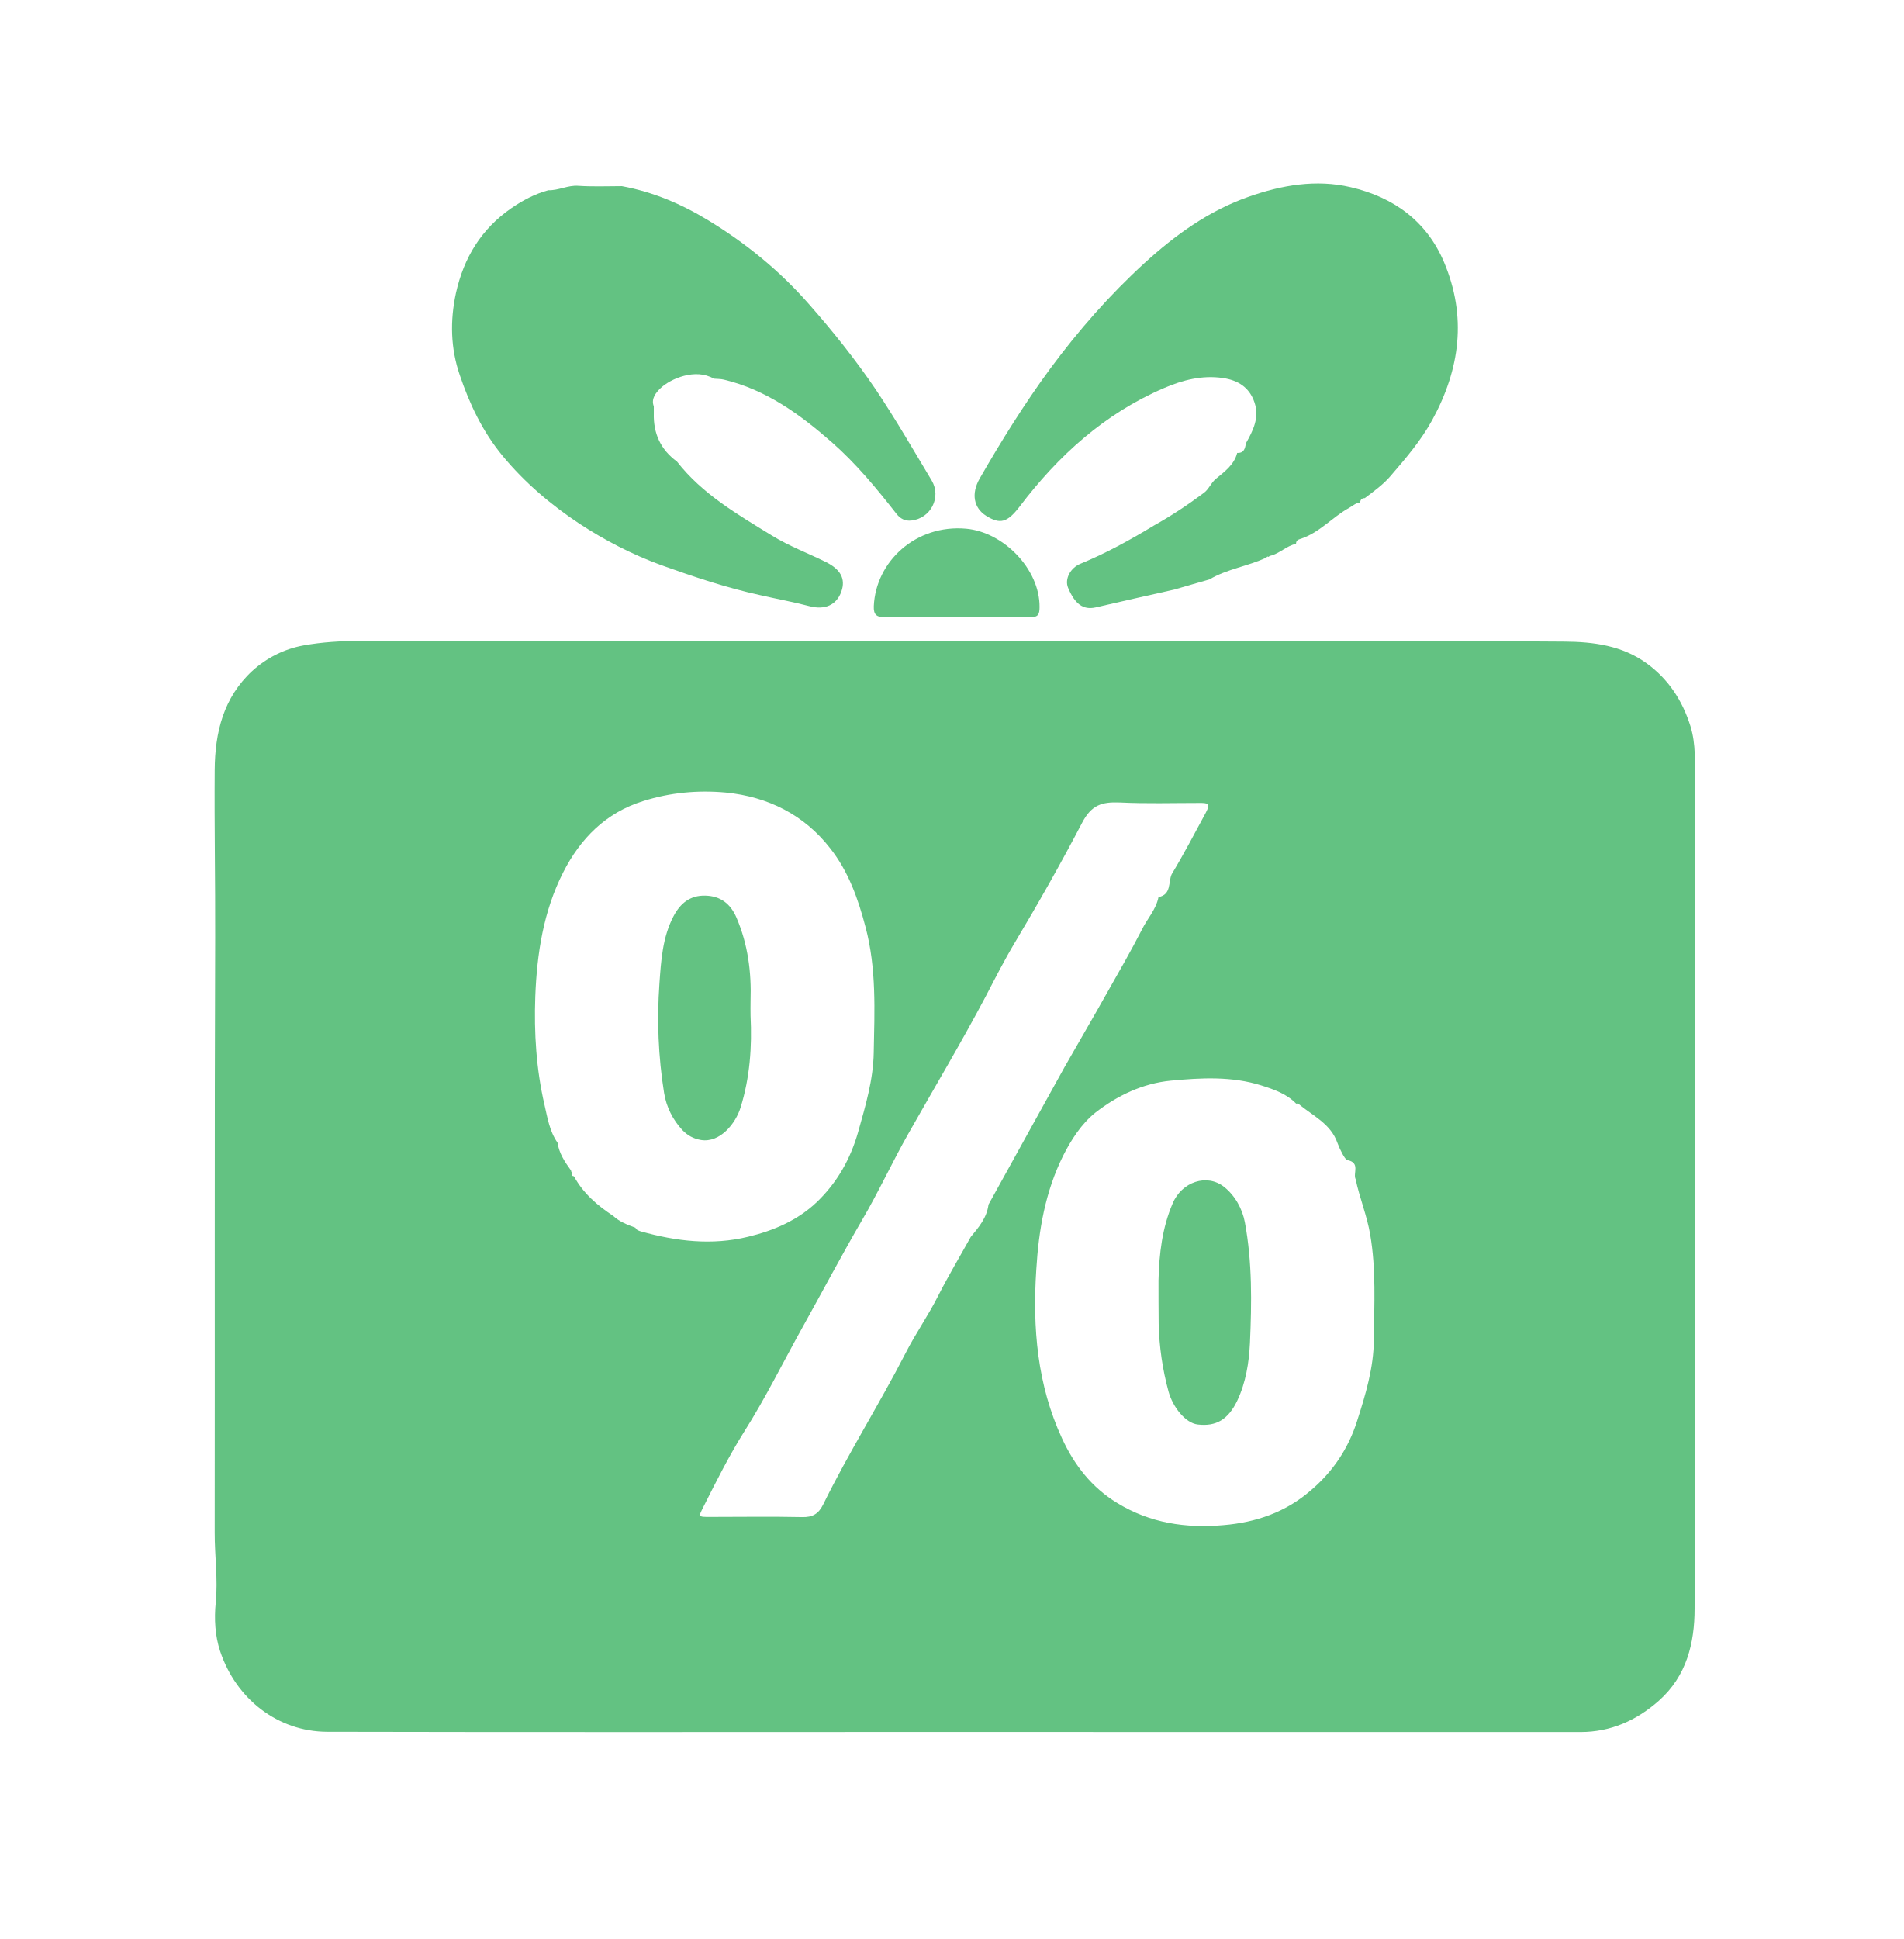
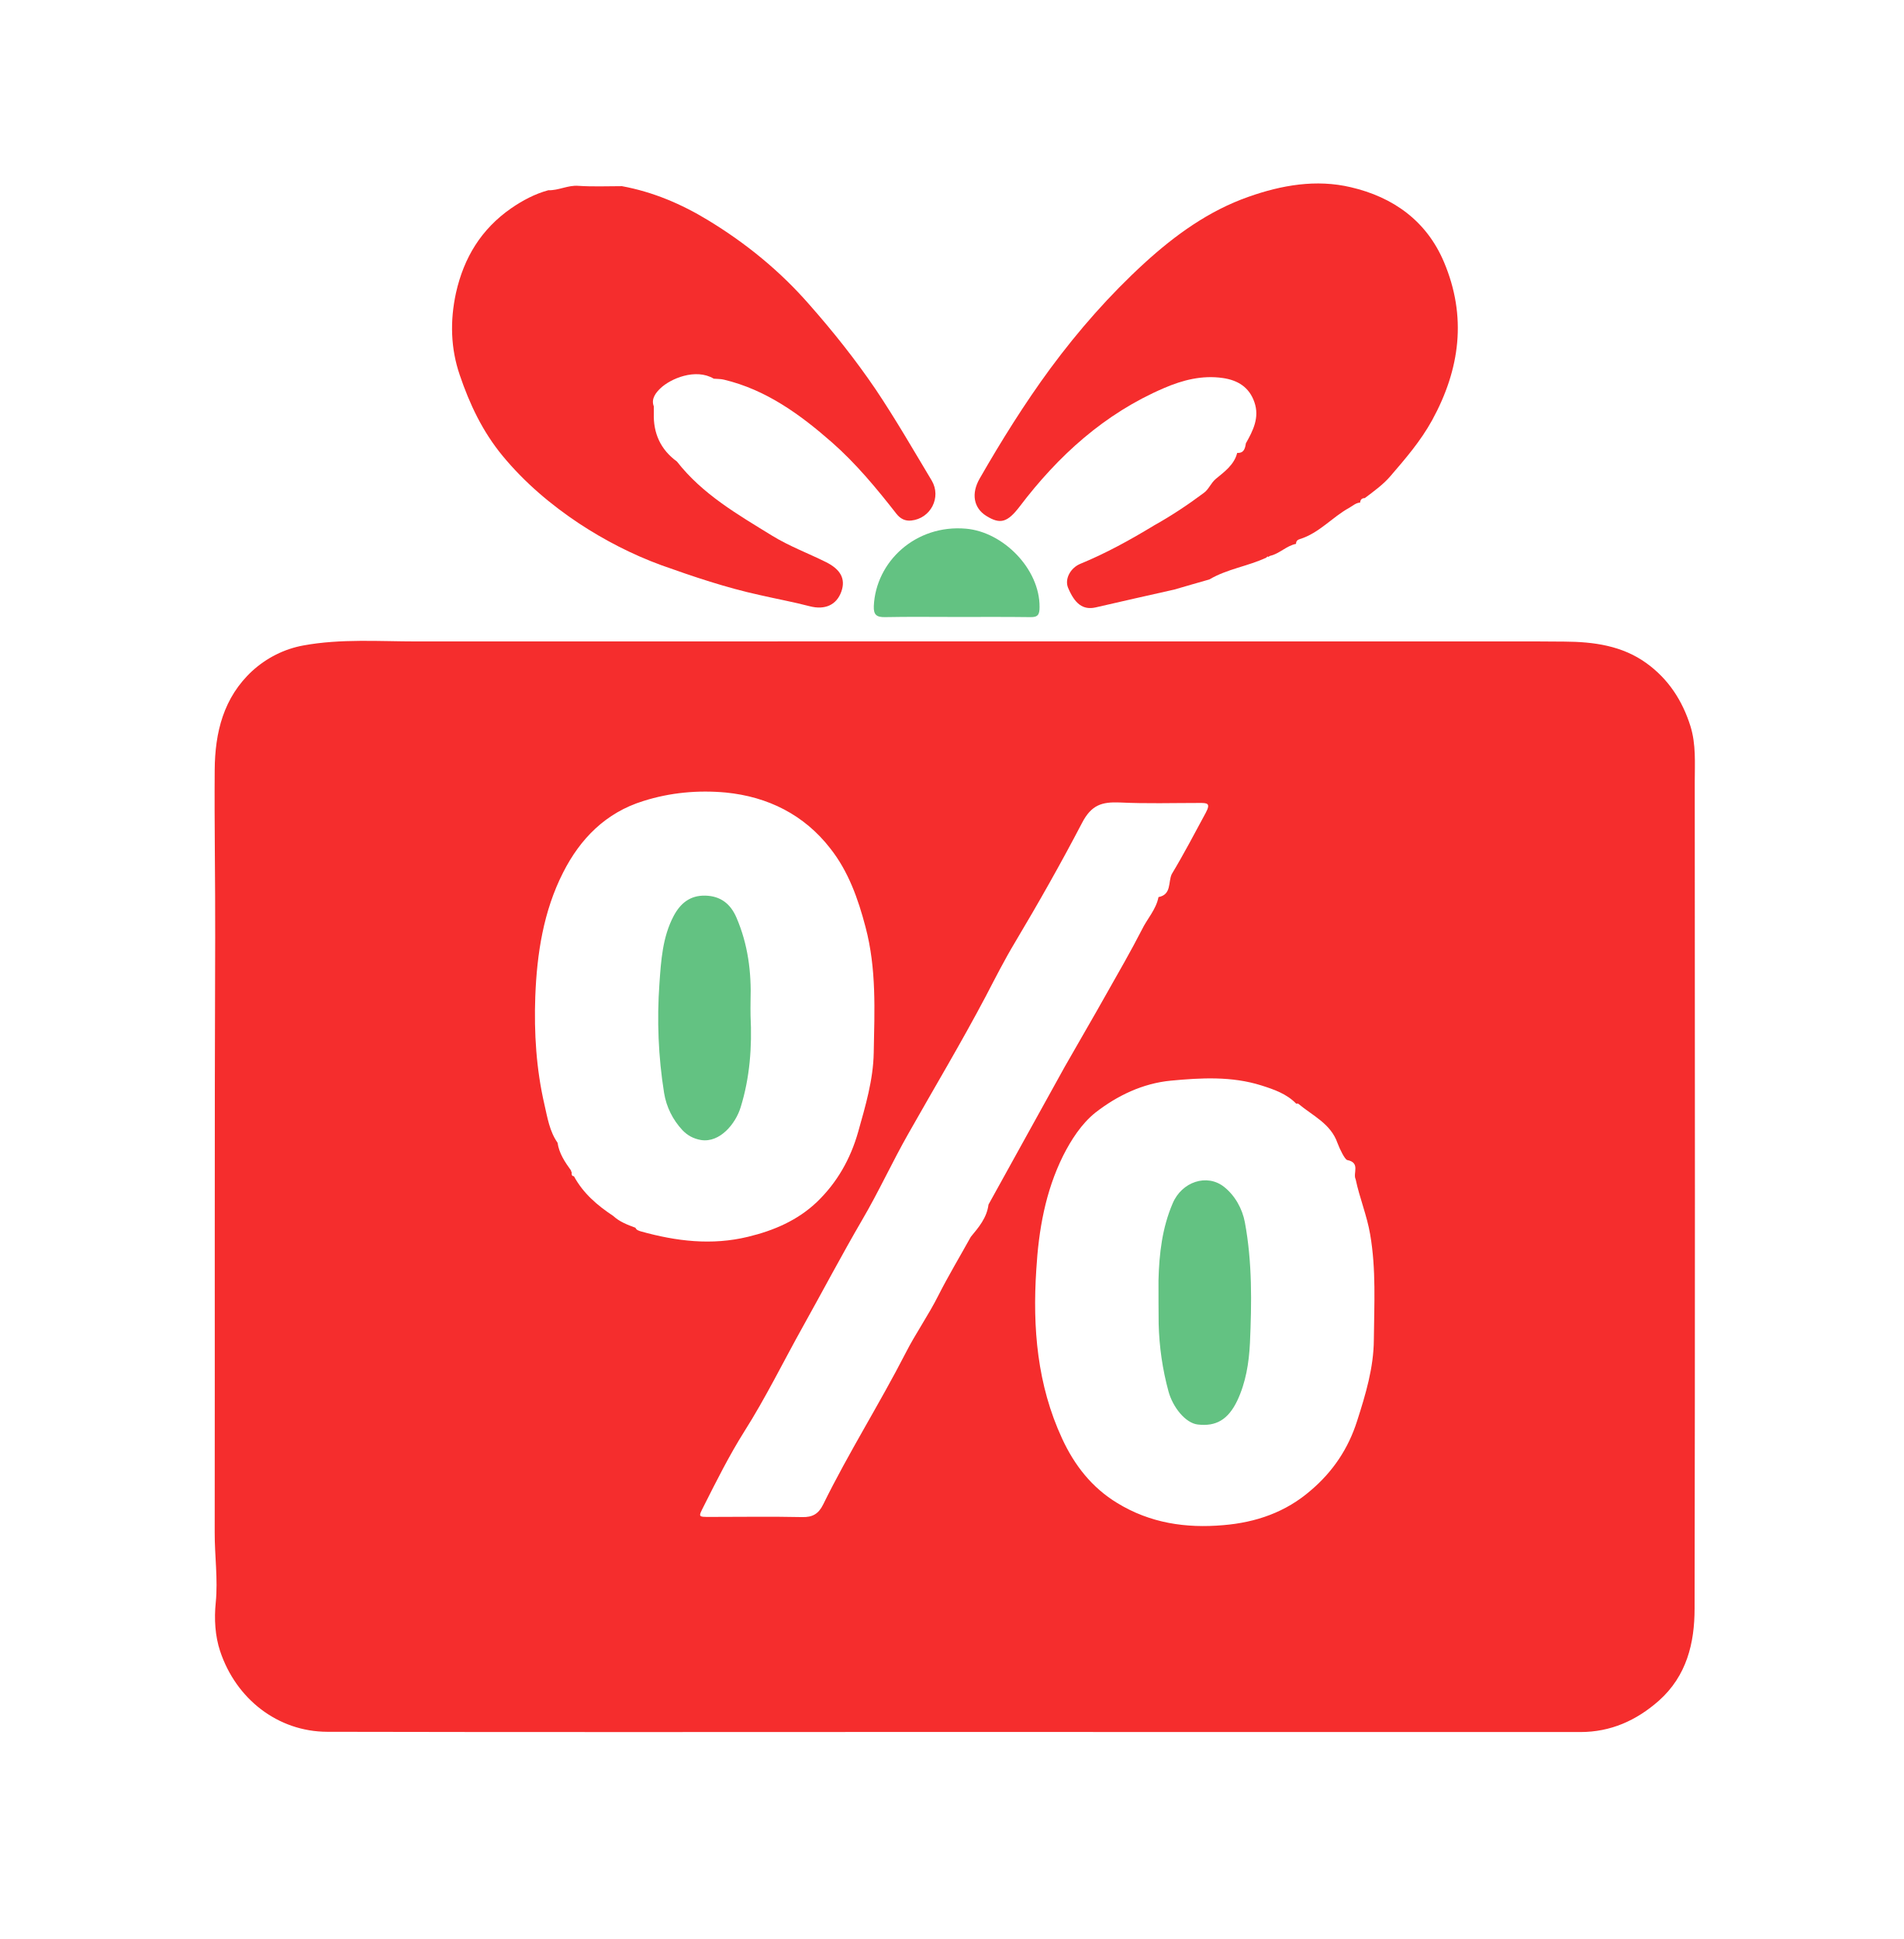
<svg xmlns="http://www.w3.org/2000/svg" version="1.1" x="0px" y="0px" width="23.333px" height="23.769px" viewBox="0 0 23.333 23.769" enable-background="new 0 0 23.333 23.769" xml:space="preserve">
  <g id="refer" display="none">
</g>
  <g id="app">
    <g>
      <g>
-         <path fill-rule="evenodd" clip-rule="evenodd" fill="#63C282" d="M11.716,21.231c-2.568,0-5.137,0.004-7.705-0.002     c-0.605-0.002-1.118-0.402-1.313-0.99c-0.061-0.184-0.074-0.393-0.053-0.596c0.028-0.285-0.014-0.572-0.013-0.857     c0.003-2.432-0.003-4.863,0.006-7.295c0.002-0.684-0.011-1.367-0.006-2.051c0.003-0.463,0.108-0.889,0.46-1.215     c0.176-0.16,0.391-0.27,0.628-0.313c0.46-0.084,0.926-0.049,1.389-0.049c4.264-0.002,8.528,0,12.791,0     c0.426,0,0.853-0.002,1.278,0.002c0.358,0.002,0.709,0.049,1.008,0.266c0.266,0.193,0.438,0.455,0.537,0.77     c0.07,0.225,0.053,0.453,0.053,0.682c0.002,3.379,0.004,6.756-0.002,10.135c0,0.424-0.097,0.826-0.437,1.129     c-0.276,0.244-0.592,0.385-0.962,0.385c-1.247,0-2.494,0-3.739,0C14.329,21.231,13.021,21.231,11.716,21.231L11.716,21.231z      M7.009,14.372c-0.002,0.021-0.004,0.045,0.027,0.047c0.113,0.209,0.286,0.357,0.481,0.486c0.077,0.072,0.175,0.109,0.273,0.145     c0.011,0.029,0.042,0.037,0.067,0.045c0.433,0.121,0.868,0.174,1.313,0.066c0.317-0.076,0.611-0.203,0.846-0.428     c0.245-0.236,0.409-0.523,0.504-0.857c0.09-0.32,0.185-0.639,0.191-0.971c0.01-0.516,0.035-1.029-0.1-1.539     c-0.092-0.352-0.212-0.686-0.432-0.965C9.86,9.989,9.415,9.766,8.896,9.715c-0.341-0.031-0.68,0-1.009,0.104     c-0.462,0.143-0.774,0.463-0.983,0.875c-0.242,0.475-0.322,0.996-0.342,1.523c-0.016,0.445,0.012,0.889,0.112,1.322     c0.037,0.16,0.062,0.328,0.161,0.469c0.019,0.131,0.09,0.236,0.165,0.34C7,14.356,7.003,14.364,7.009,14.372z M14.202,10.997     c0.162-0.031,0.117-0.184,0.162-0.281c0.148-0.246,0.281-0.5,0.417-0.752c0.065-0.121,0.017-0.121-0.077-0.121     c-0.326,0-0.652,0.01-0.979-0.006c-0.214-0.008-0.345,0.027-0.461,0.252c-0.258,0.494-0.533,0.98-0.82,1.461     c-0.128,0.213-0.243,0.439-0.359,0.662c-0.301,0.57-0.632,1.123-0.949,1.684c-0.197,0.346-0.363,0.711-0.566,1.057     c-0.253,0.434-0.486,0.877-0.73,1.314c-0.239,0.428-0.454,0.869-0.717,1.283c-0.184,0.293-0.34,0.604-0.495,0.912     c-0.068,0.135-0.073,0.133,0.079,0.133c0.374,0,0.749-0.006,1.124,0.002c0.13,0.004,0.203-0.039,0.26-0.154     c0.311-0.633,0.689-1.23,1.011-1.857c0.122-0.24,0.28-0.463,0.402-0.707c0.123-0.242,0.264-0.477,0.397-0.717     c0.097-0.117,0.197-0.234,0.217-0.396c0.157-0.283,0.313-0.566,0.469-0.848c0.156-0.281,0.31-0.561,0.465-0.84     c0.171-0.301,0.347-0.6,0.516-0.902c0.146-0.258,0.294-0.514,0.429-0.777C14.063,11.262,14.172,11.151,14.202,10.997z      M16.619,14.456c-0.037-0.074,0.063-0.203-0.104-0.236c-0.029-0.008-0.09-0.131-0.119-0.209c-0.083-0.238-0.305-0.334-0.479-0.48     c-0.006-0.006-0.019-0.002-0.027-0.002c-0.117-0.121-0.272-0.174-0.426-0.223c-0.364-0.115-0.74-0.094-1.11-0.059     c-0.346,0.033-0.659,0.184-0.927,0.393c-0.168,0.135-0.296,0.332-0.395,0.529c-0.217,0.438-0.299,0.908-0.328,1.393     c-0.047,0.715,0.011,1.414,0.317,2.074c0.149,0.322,0.361,0.598,0.676,0.789c0.402,0.246,0.84,0.311,1.299,0.271     c0.399-0.033,0.765-0.158,1.073-0.426c0.271-0.23,0.46-0.512,0.568-0.852c0.104-0.324,0.203-0.652,0.205-0.996     c0.004-0.43,0.029-0.861-0.045-1.289C16.758,14.901,16.667,14.686,16.619,14.456z" />
-         <path fill-rule="evenodd" clip-rule="evenodd" fill="#63C282" d="M14.396,7.227c-0.322,0.072-0.644,0.145-0.965,0.219     c-0.157,0.035-0.256-0.047-0.337-0.24c-0.046-0.109,0.03-0.246,0.151-0.295c0.314-0.129,0.611-0.293,0.901-0.469     c0.213-0.119,0.417-0.254,0.612-0.4c0.062-0.045,0.084-0.119,0.147-0.172c0.101-0.084,0.224-0.17,0.261-0.316l0.002-0.002     c0.083,0.004,0.096-0.057,0.105-0.117c0.088-0.156,0.17-0.316,0.105-0.504c-0.063-0.184-0.202-0.27-0.387-0.297     c-0.254-0.037-0.494,0.025-0.721,0.123c-0.729,0.313-1.297,0.828-1.772,1.455c-0.149,0.193-0.236,0.219-0.409,0.111     c-0.152-0.096-0.186-0.271-0.079-0.457c0.266-0.463,0.548-0.916,0.867-1.35c0.347-0.469,0.726-0.9,1.153-1.291     c0.377-0.344,0.791-0.643,1.277-0.813c0.404-0.143,0.829-0.217,1.252-0.117c0.52,0.121,0.929,0.412,1.143,0.918     c0.281,0.666,0.199,1.309-0.146,1.939c-0.141,0.256-0.327,0.471-0.512,0.686c-0.085,0.1-0.204,0.186-0.313,0.268     c-0.037,0-0.055,0.02-0.057,0.055l0,0C16.622,6.163,16.585,6.2,16.54,6.225c-0.209,0.115-0.367,0.309-0.604,0.383     c-0.028,0.008-0.048,0.023-0.048,0.059l0,0c-0.117,0.023-0.2,0.119-0.315,0.146c-0.009,0.002-0.016,0.006-0.02,0.014     c-0.014-0.01-0.022-0.002-0.028,0.008c-0.228,0.107-0.481,0.139-0.699,0.268C14.683,7.143,14.538,7.186,14.396,7.227z" />
-         <path fill-rule="evenodd" clip-rule="evenodd" fill="#63C282" d="M8.298,5.657c0.313,0.402,0.746,0.65,1.168,0.91     c0.21,0.129,0.442,0.215,0.661,0.324c0.175,0.088,0.243,0.203,0.187,0.361c-0.059,0.166-0.203,0.227-0.386,0.18     c-0.202-0.053-0.407-0.09-0.611-0.137c-0.413-0.09-0.813-0.225-1.211-0.367C7.748,6.797,7.411,6.622,7.099,6.417     C6.755,6.188,6.434,5.918,6.163,5.59C5.915,5.29,5.756,4.952,5.635,4.594c-0.11-0.322-0.12-0.66-0.045-1.004     C5.687,3.157,5.9,2.809,6.264,2.555c0.142-0.098,0.292-0.178,0.458-0.223C6.848,2.336,6.961,2.268,7.09,2.278     C7.268,2.29,7.446,2.282,7.624,2.282C8.004,2.352,8.353,2.5,8.681,2.7c0.466,0.283,0.882,0.623,1.24,1.033     c0.291,0.33,0.565,0.674,0.813,1.039c0.245,0.365,0.463,0.744,0.688,1.119c0.121,0.205-0.012,0.465-0.251,0.49     c-0.074,0.008-0.133-0.021-0.181-0.082c-0.243-0.311-0.494-0.615-0.792-0.877c-0.39-0.342-0.807-0.645-1.323-0.768     c-0.04-0.01-0.084-0.008-0.125-0.012C8.528,4.51,8.219,4.641,8.094,4.762c-0.05,0.049-0.116,0.125-0.079,0.219     c0,0.029,0,0.057,0,0.086C8.008,5.311,8.098,5.512,8.298,5.657z" />
+         <path fill-rule="evenodd" clip-rule="evenodd" fill="#f52d2d" d="M11.716,21.231c-2.568,0-5.137,0.004-7.705-0.002     c-0.605-0.002-1.118-0.402-1.313-0.99c-0.061-0.184-0.074-0.393-0.053-0.596c0.028-0.285-0.014-0.572-0.013-0.857     c0.003-2.432-0.003-4.863,0.006-7.295c0.002-0.684-0.011-1.367-0.006-2.051c0.003-0.463,0.108-0.889,0.46-1.215     c0.176-0.16,0.391-0.27,0.628-0.313c0.46-0.084,0.926-0.049,1.389-0.049c4.264-0.002,8.528,0,12.791,0     c0.426,0,0.853-0.002,1.278,0.002c0.358,0.002,0.709,0.049,1.008,0.266c0.266,0.193,0.438,0.455,0.537,0.77     c0.07,0.225,0.053,0.453,0.053,0.682c0.002,3.379,0.004,6.756-0.002,10.135c0,0.424-0.097,0.826-0.437,1.129     c-0.276,0.244-0.592,0.385-0.962,0.385c-1.247,0-2.494,0-3.739,0C14.329,21.231,13.021,21.231,11.716,21.231L11.716,21.231z      M7.009,14.372c-0.002,0.021-0.004,0.045,0.027,0.047c0.113,0.209,0.286,0.357,0.481,0.486c0.077,0.072,0.175,0.109,0.273,0.145     c0.011,0.029,0.042,0.037,0.067,0.045c0.433,0.121,0.868,0.174,1.313,0.066c0.317-0.076,0.611-0.203,0.846-0.428     c0.245-0.236,0.409-0.523,0.504-0.857c0.09-0.32,0.185-0.639,0.191-0.971c0.01-0.516,0.035-1.029-0.1-1.539     c-0.092-0.352-0.212-0.686-0.432-0.965C9.86,9.989,9.415,9.766,8.896,9.715c-0.341-0.031-0.68,0-1.009,0.104     c-0.462,0.143-0.774,0.463-0.983,0.875c-0.242,0.475-0.322,0.996-0.342,1.523c-0.016,0.445,0.012,0.889,0.112,1.322     c0.037,0.16,0.062,0.328,0.161,0.469c0.019,0.131,0.09,0.236,0.165,0.34C7,14.356,7.003,14.364,7.009,14.372z M14.202,10.997     c0.162-0.031,0.117-0.184,0.162-0.281c0.148-0.246,0.281-0.5,0.417-0.752c0.065-0.121,0.017-0.121-0.077-0.121     c-0.326,0-0.652,0.01-0.979-0.006c-0.214-0.008-0.345,0.027-0.461,0.252c-0.258,0.494-0.533,0.98-0.82,1.461     c-0.128,0.213-0.243,0.439-0.359,0.662c-0.301,0.57-0.632,1.123-0.949,1.684c-0.197,0.346-0.363,0.711-0.566,1.057     c-0.253,0.434-0.486,0.877-0.73,1.314c-0.239,0.428-0.454,0.869-0.717,1.283c-0.184,0.293-0.34,0.604-0.495,0.912     c-0.068,0.135-0.073,0.133,0.079,0.133c0.374,0,0.749-0.006,1.124,0.002c0.13,0.004,0.203-0.039,0.26-0.154     c0.311-0.633,0.689-1.23,1.011-1.857c0.122-0.24,0.28-0.463,0.402-0.707c0.123-0.242,0.264-0.477,0.397-0.717     c0.097-0.117,0.197-0.234,0.217-0.396c0.157-0.283,0.313-0.566,0.469-0.848c0.156-0.281,0.31-0.561,0.465-0.84     c0.171-0.301,0.347-0.6,0.516-0.902c0.146-0.258,0.294-0.514,0.429-0.777C14.063,11.262,14.172,11.151,14.202,10.997z      M16.619,14.456c-0.037-0.074,0.063-0.203-0.104-0.236c-0.029-0.008-0.09-0.131-0.119-0.209c-0.083-0.238-0.305-0.334-0.479-0.48     c-0.006-0.006-0.019-0.002-0.027-0.002c-0.117-0.121-0.272-0.174-0.426-0.223c-0.364-0.115-0.74-0.094-1.11-0.059     c-0.346,0.033-0.659,0.184-0.927,0.393c-0.168,0.135-0.296,0.332-0.395,0.529c-0.217,0.438-0.299,0.908-0.328,1.393     c-0.047,0.715,0.011,1.414,0.317,2.074c0.149,0.322,0.361,0.598,0.676,0.789c0.402,0.246,0.84,0.311,1.299,0.271     c0.399-0.033,0.765-0.158,1.073-0.426c0.271-0.23,0.46-0.512,0.568-0.852c0.104-0.324,0.203-0.652,0.205-0.996     c0.004-0.43,0.029-0.861-0.045-1.289C16.758,14.901,16.667,14.686,16.619,14.456z" />
+         <path fill-rule="evenodd" clip-rule="evenodd" fill="#f52d2d" d="M14.396,7.227c-0.322,0.072-0.644,0.145-0.965,0.219     c-0.157,0.035-0.256-0.047-0.337-0.24c-0.046-0.109,0.03-0.246,0.151-0.295c0.314-0.129,0.611-0.293,0.901-0.469     c0.213-0.119,0.417-0.254,0.612-0.4c0.062-0.045,0.084-0.119,0.147-0.172c0.101-0.084,0.224-0.17,0.261-0.316l0.002-0.002     c0.083,0.004,0.096-0.057,0.105-0.117c0.088-0.156,0.17-0.316,0.105-0.504c-0.063-0.184-0.202-0.27-0.387-0.297     c-0.254-0.037-0.494,0.025-0.721,0.123c-0.729,0.313-1.297,0.828-1.772,1.455c-0.149,0.193-0.236,0.219-0.409,0.111     c-0.152-0.096-0.186-0.271-0.079-0.457c0.266-0.463,0.548-0.916,0.867-1.35c0.347-0.469,0.726-0.9,1.153-1.291     c0.377-0.344,0.791-0.643,1.277-0.813c0.404-0.143,0.829-0.217,1.252-0.117c0.52,0.121,0.929,0.412,1.143,0.918     c0.281,0.666,0.199,1.309-0.146,1.939c-0.141,0.256-0.327,0.471-0.512,0.686c-0.085,0.1-0.204,0.186-0.313,0.268     c-0.037,0-0.055,0.02-0.057,0.055l0,0C16.622,6.163,16.585,6.2,16.54,6.225c-0.209,0.115-0.367,0.309-0.604,0.383     c-0.028,0.008-0.048,0.023-0.048,0.059l0,0c-0.117,0.023-0.2,0.119-0.315,0.146c-0.009,0.002-0.016,0.006-0.02,0.014     c-0.014-0.01-0.022-0.002-0.028,0.008c-0.228,0.107-0.481,0.139-0.699,0.268C14.683,7.143,14.538,7.186,14.396,7.227z" />
+         <path fill-rule="evenodd" clip-rule="evenodd" fill="#f52d2d" d="M8.298,5.657c0.313,0.402,0.746,0.65,1.168,0.91     c0.21,0.129,0.442,0.215,0.661,0.324c0.175,0.088,0.243,0.203,0.187,0.361c-0.059,0.166-0.203,0.227-0.386,0.18     c-0.202-0.053-0.407-0.09-0.611-0.137c-0.413-0.09-0.813-0.225-1.211-0.367C7.748,6.797,7.411,6.622,7.099,6.417     C6.755,6.188,6.434,5.918,6.163,5.59C5.915,5.29,5.756,4.952,5.635,4.594c-0.11-0.322-0.12-0.66-0.045-1.004     C5.687,3.157,5.9,2.809,6.264,2.555c0.142-0.098,0.292-0.178,0.458-0.223C6.848,2.336,6.961,2.268,7.09,2.278     C7.268,2.29,7.446,2.282,7.624,2.282C8.004,2.352,8.353,2.5,8.681,2.7c0.466,0.283,0.882,0.623,1.24,1.033     c0.291,0.33,0.565,0.674,0.813,1.039c0.245,0.365,0.463,0.744,0.688,1.119c0.121,0.205-0.012,0.465-0.251,0.49     c-0.074,0.008-0.133-0.021-0.181-0.082c-0.243-0.311-0.494-0.615-0.792-0.877c-0.39-0.342-0.807-0.645-1.323-0.768     c-0.04-0.01-0.084-0.008-0.125-0.012C8.528,4.51,8.219,4.641,8.094,4.762c-0.05,0.049-0.116,0.125-0.079,0.219     c0,0.029,0,0.057,0,0.086C8.008,5.311,8.098,5.512,8.298,5.657z" />
        <path fill-rule="evenodd" clip-rule="evenodd" fill="#63C282" d="M11.733,7.563c-0.295,0-0.59-0.004-0.883,0.002     c-0.105,0.002-0.142-0.029-0.138-0.135c0.024-0.545,0.513-1.004,1.132-0.949c0.458,0.041,0.904,0.496,0.9,0.961     c0,0.094-0.021,0.125-0.113,0.123C12.331,7.561,12.032,7.563,11.733,7.563z" />
        <path fill-rule="evenodd" clip-rule="evenodd" fill="#63C282" d="M9.201,12.452c0.019,0.381-0.008,0.758-0.122,1.123     c-0.06,0.197-0.252,0.436-0.484,0.4c-0.096-0.016-0.17-0.059-0.229-0.121c-0.118-0.127-0.197-0.283-0.225-0.457     c-0.071-0.443-0.089-0.893-0.057-1.34c0.02-0.281,0.037-0.568,0.174-0.828c0.084-0.158,0.203-0.254,0.387-0.25     c0.188,0.004,0.311,0.1,0.384,0.271c0.14,0.326,0.184,0.668,0.172,1.02C9.199,12.331,9.201,12.391,9.201,12.452z" />
        <path fill-rule="evenodd" clip-rule="evenodd" fill="#63C282" d="M14.202,15.694c0.008-0.324,0.045-0.643,0.174-0.943     c0.111-0.264,0.42-0.369,0.631-0.201c0.134,0.107,0.223,0.268,0.254,0.434c0.091,0.49,0.084,0.986,0.062,1.482     c-0.012,0.24-0.05,0.48-0.155,0.703c-0.112,0.234-0.261,0.32-0.486,0.293c-0.149-0.018-0.303-0.209-0.357-0.404     c-0.074-0.271-0.114-0.549-0.121-0.83C14.202,16.049,14.202,15.872,14.202,15.694z" />
      </g>
    </g>
  </g>
  <g id="prop2" display="none">
</g>
</svg>
